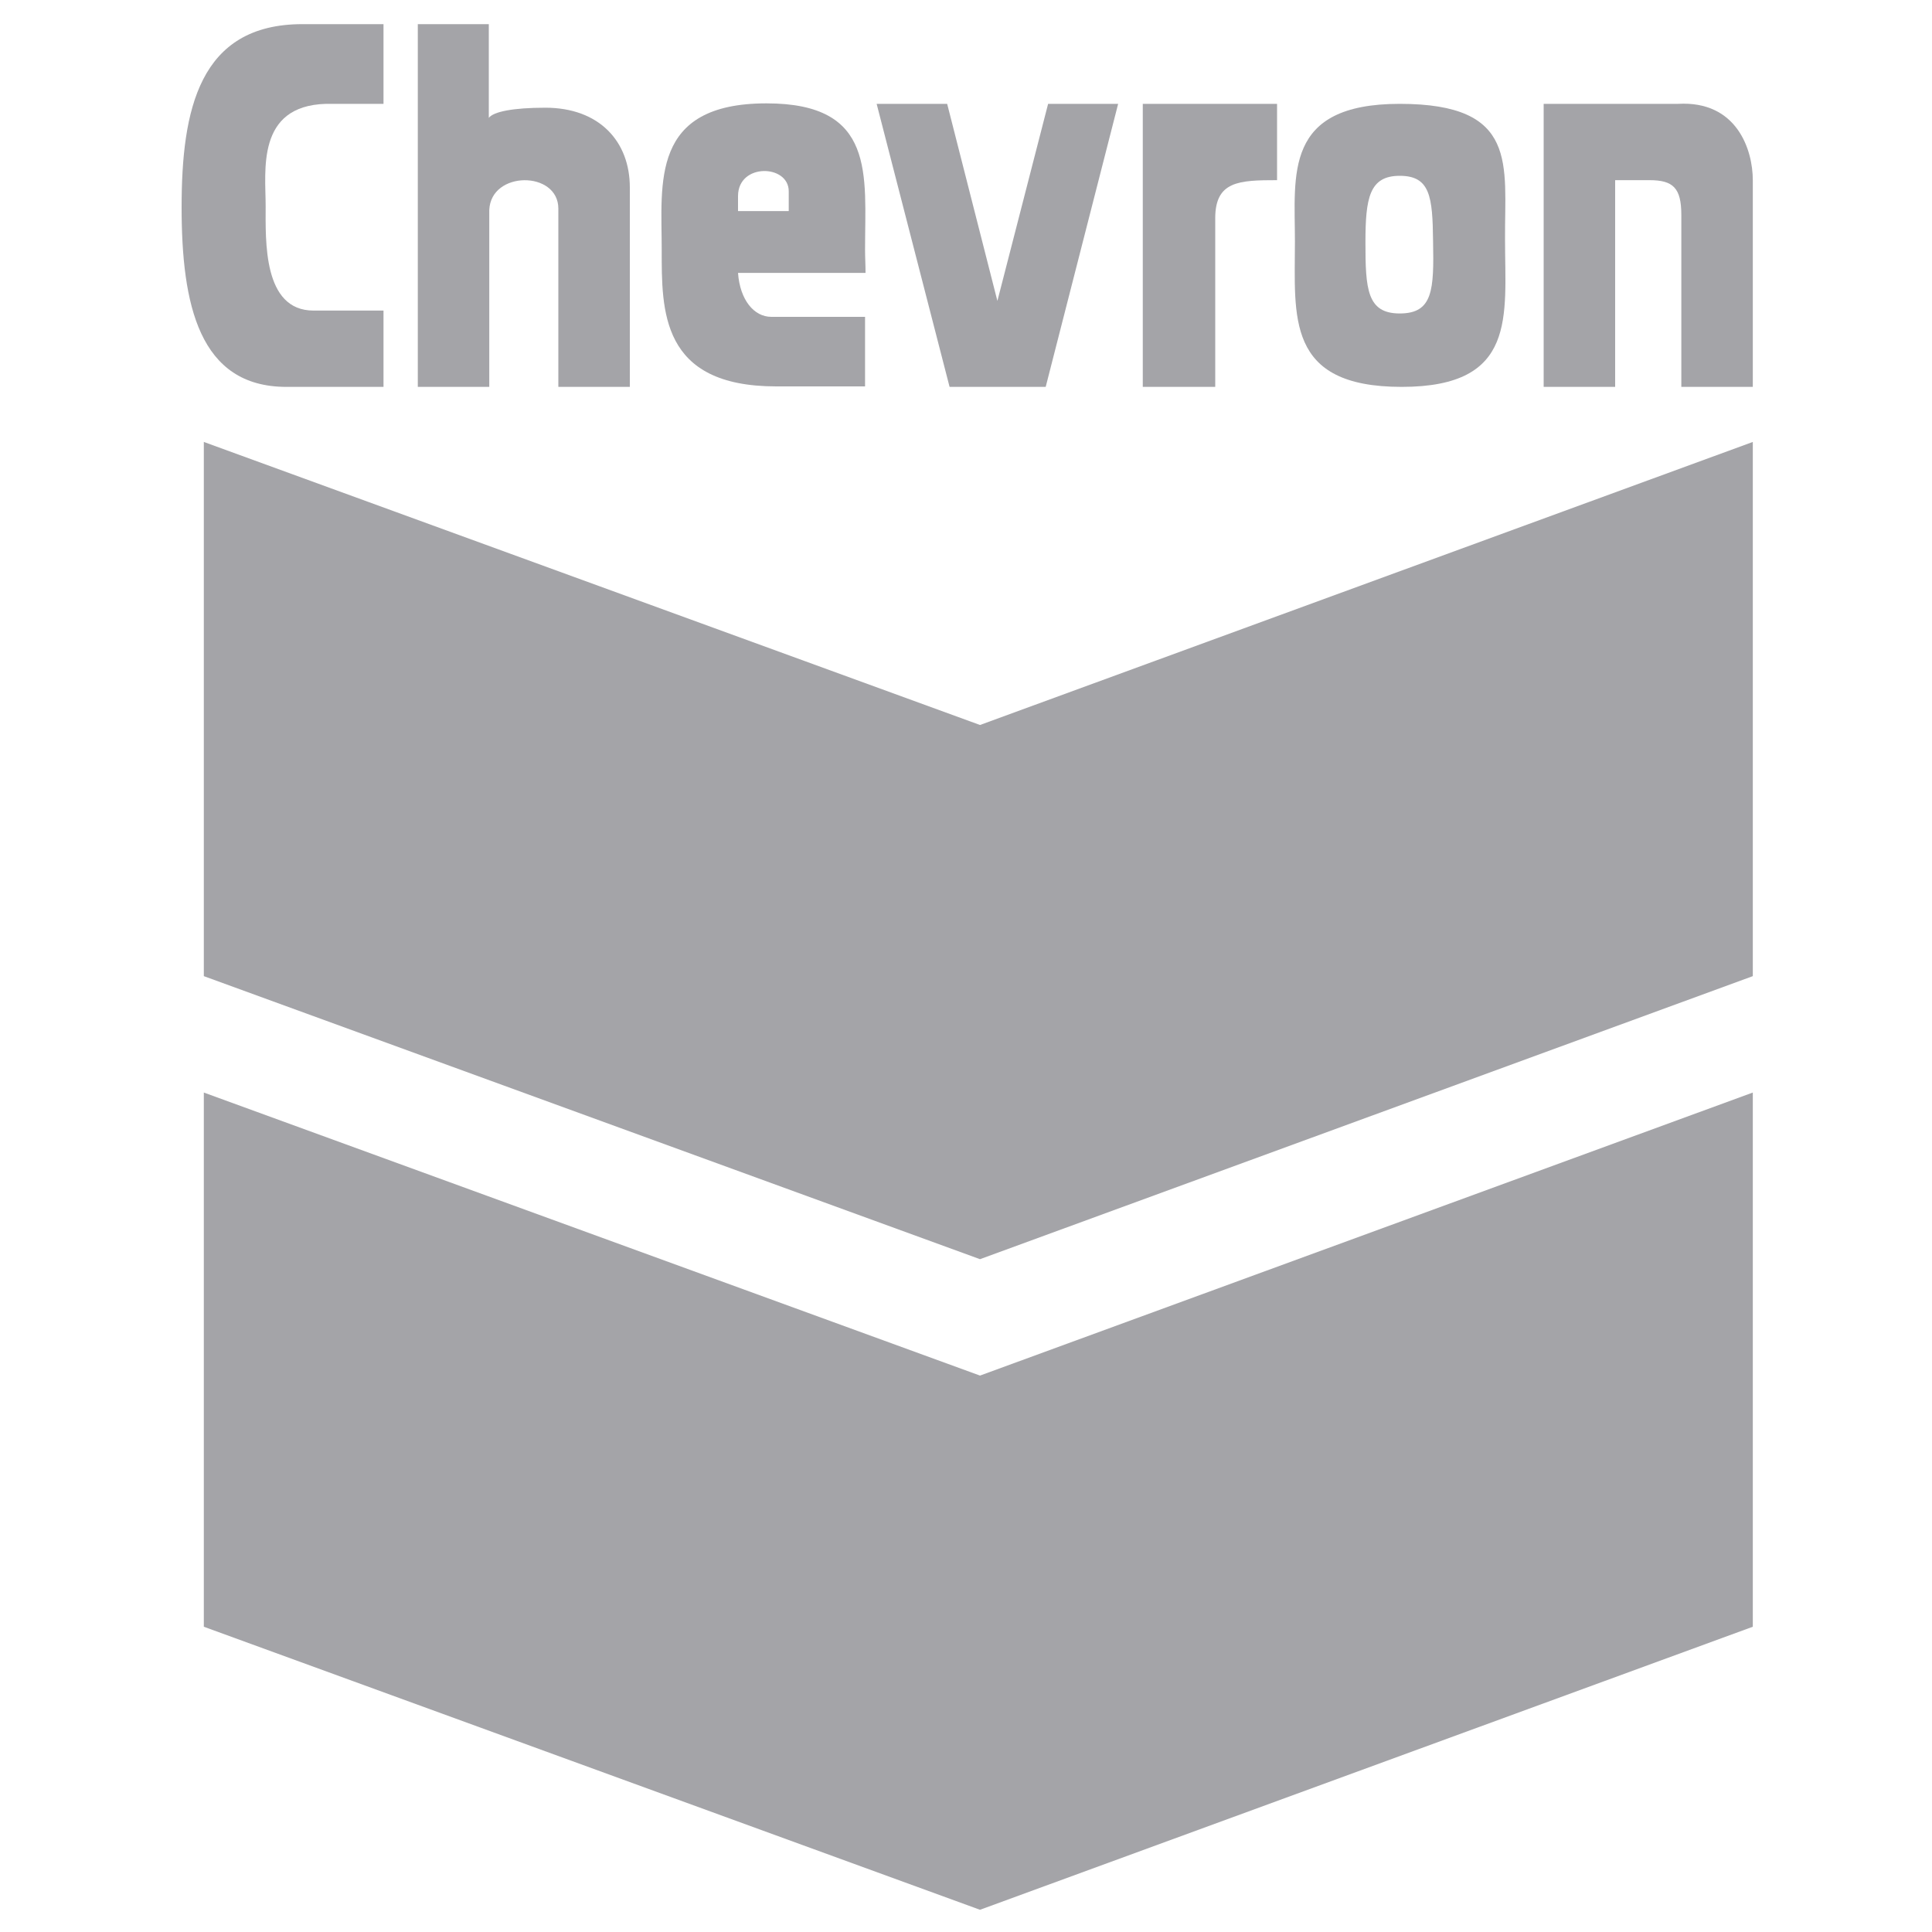
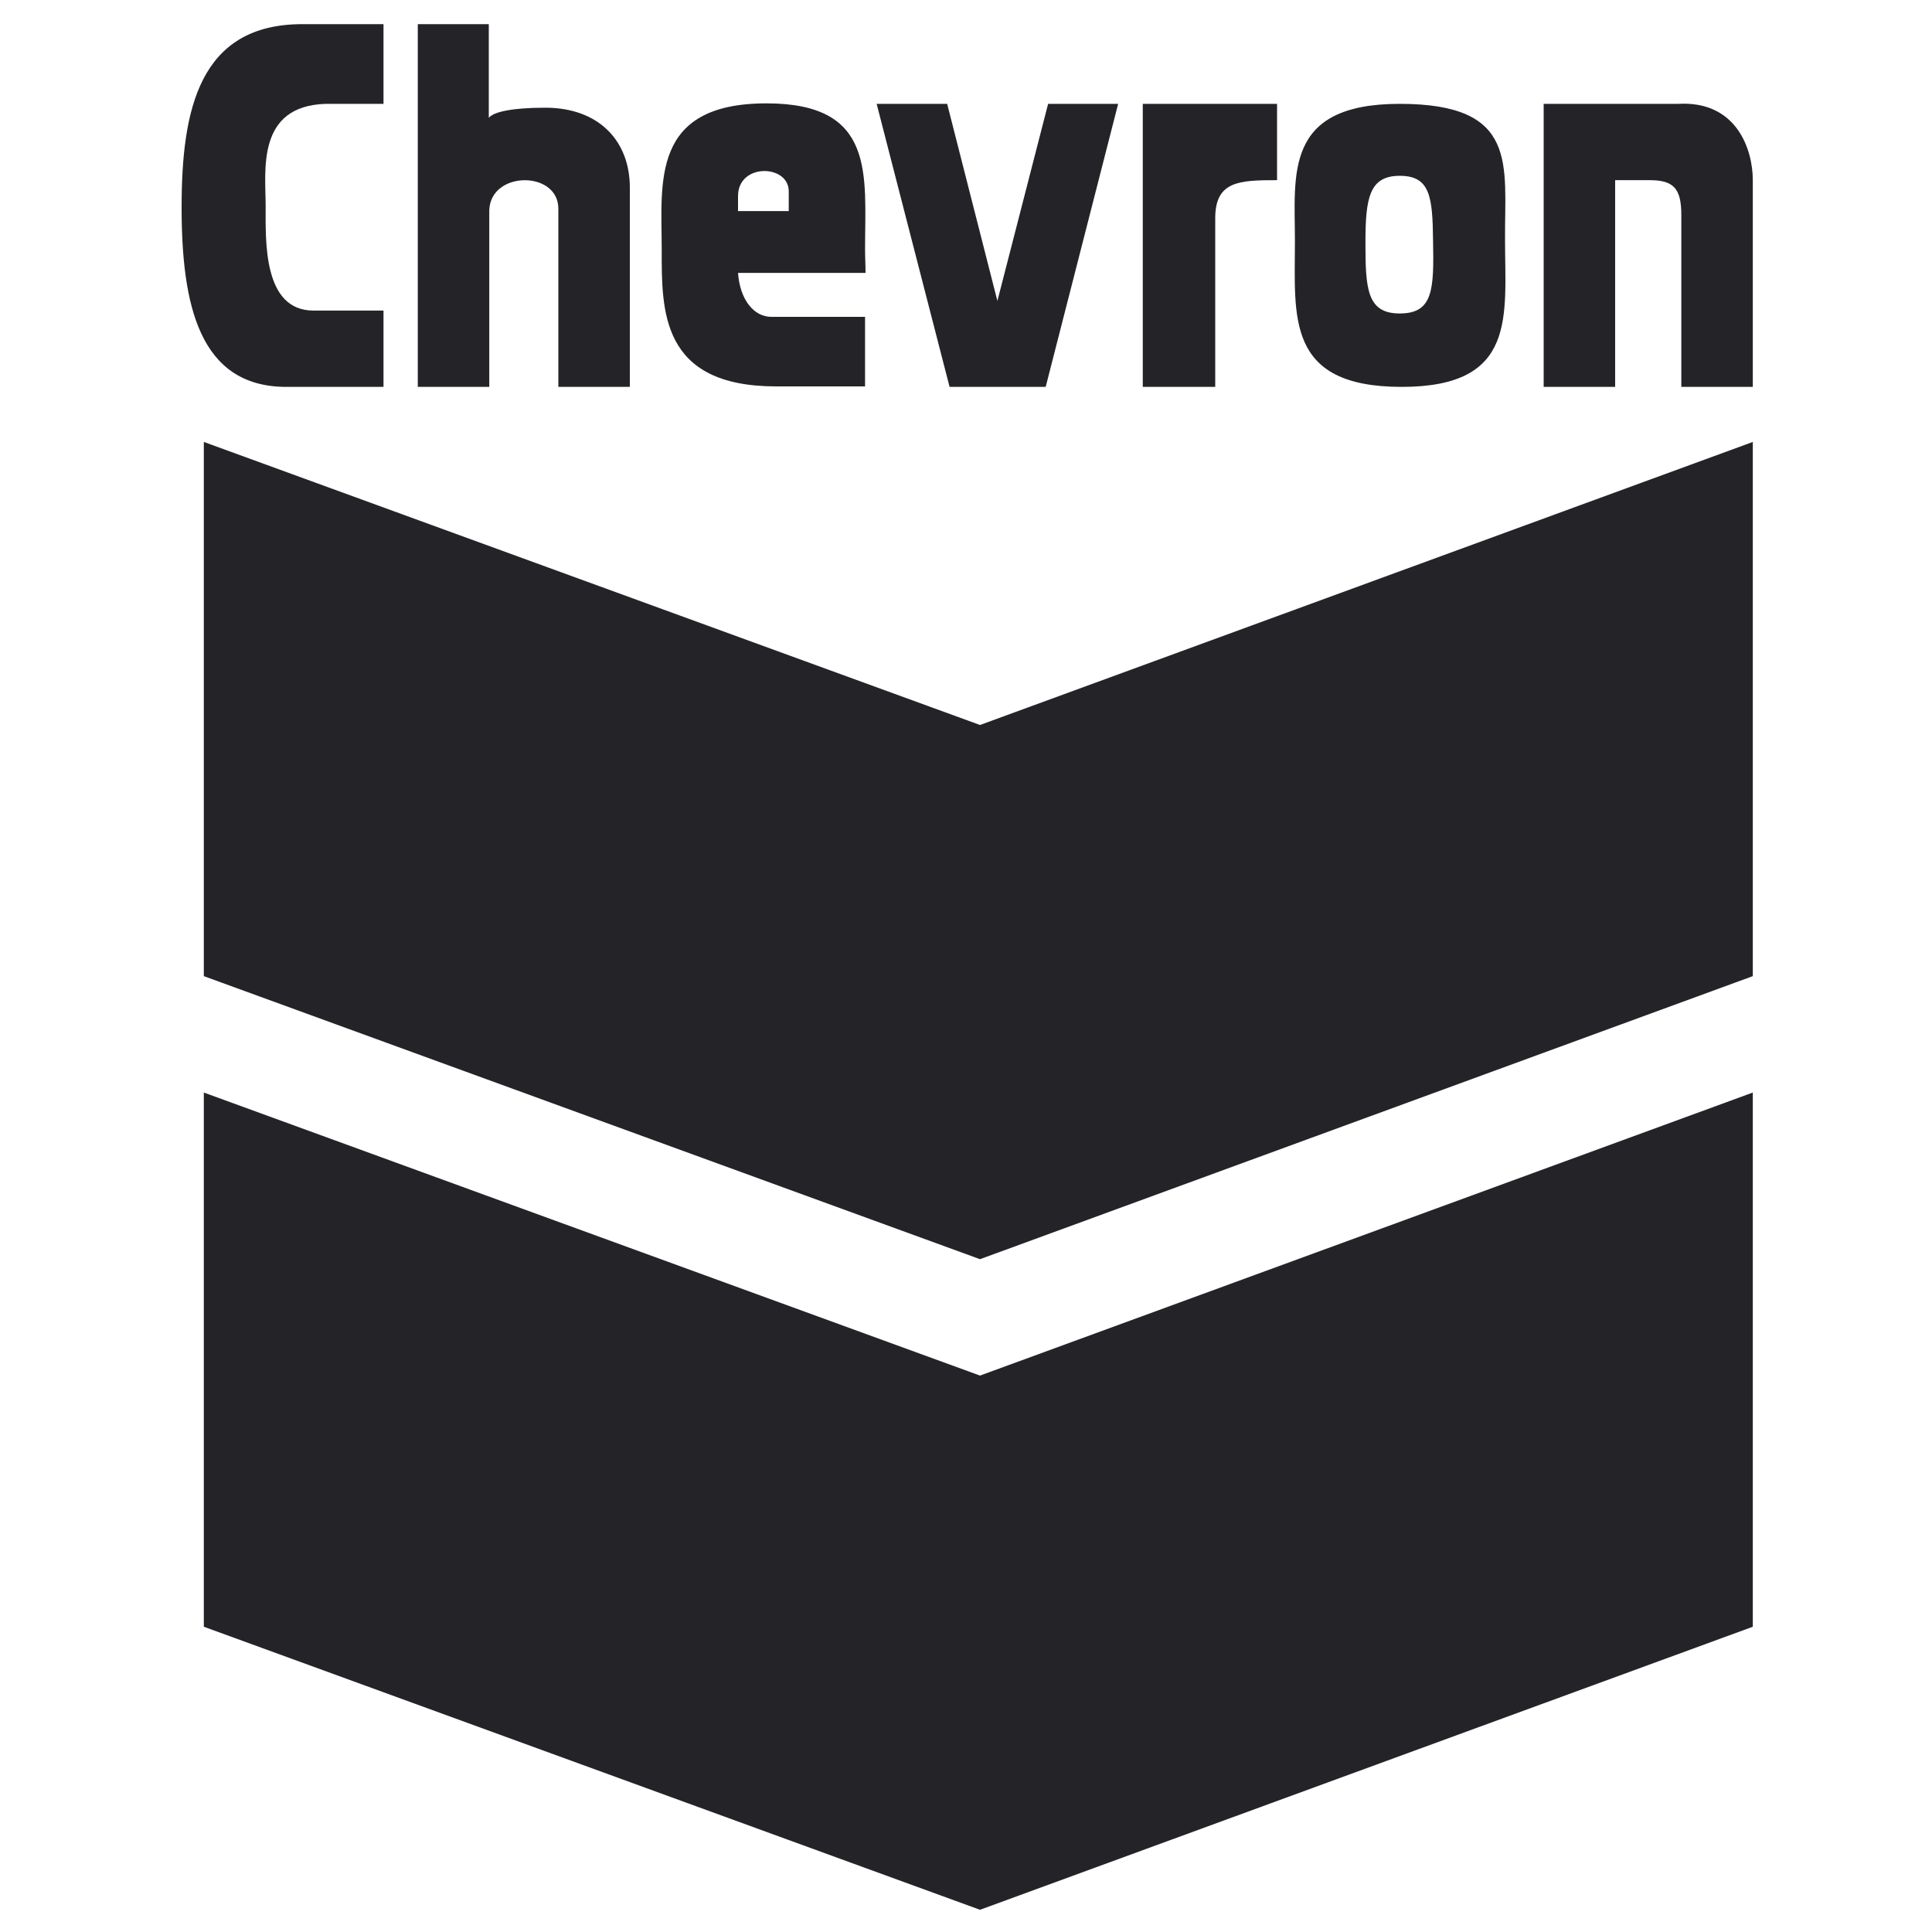
<svg xmlns="http://www.w3.org/2000/svg" version="1.1" id="Layer_1" x="0px" y="0px" viewBox="0 0 400 400" style="enable-background:new 0 0 400 400;" xml:space="preserve">
  <style type="text/css">
- 	.st0{fill:#A4A4A8;}
+ 	.st0{fill:#242428;}
</style>
  <g>
    <polygon class="st0" points="42.2,91.5 42.2,202.1 202.9,260.7 362.9,202.1 362.9,91.5 202.9,150.1  " />
    <polygon class="st0" points="42.2,226.2 42.2,336.8 202.9,395.4 362.9,336.8 362.9,226.2 202.9,284.8  " />
    <polygon class="st0" points="181.5,21.5 196.1,21.5 206.5,62.3 217,21.5 231.5,21.5 216.5,80.1 196.6,80.1  " />
    <path class="st0" d="M264.4,21.5h-27.8v58.6h15V45.2c0-7.7,4.9-7.9,12.8-7.9V21.5L264.4,21.5z" />
    <path class="st0" d="M341.5,37.3c4.9,0,6.6,1.6,6.6,7.2v35.6h14.8V37.3c0-6.3-3.3-16.5-15.5-15.8h-27.8v58.6h14.8V37.3H341.5   L341.5,37.3z" />
    <path class="st0" d="M289.8,21.5c-24.1,0-21.7,14.7-21.7,28.5c0,15.5-2,30.1,22.1,30.1c24,0,21.4-14.7,21.4-30.5   C311.5,34.1,314.5,21.5,289.8,21.5L289.8,21.5z M289.8,64.9c-6.8,0-7.1-5.1-7.1-14.7c0-9.2,0.8-13.8,7.1-13.8   c6.3,0,6.8,4.3,6.9,13.5C296.9,60,296.7,64.9,289.8,64.9L289.8,64.9z" />
    <path class="st0" d="M152.8,56.5h26.4c0-1.8-0.1-3.1-0.1-4.8c0-15.5,2.3-30.3-20.4-30.3c-24.1,0-21.7,16.5-21.7,30.3   c0,12.5-0.3,28.3,23.7,28.3h18.4V65.6h-19.4C156.1,65.6,153.2,62.1,152.8,56.5L152.8,56.5z M152.8,40.6c0-6.9,10.5-6.6,10.5-1v4.1   h-10.5V40.6L152.8,40.6z" />
    <path class="st0" d="M86.5,5v75.1h14.8V43.5c0.3-8.2,14.3-8.2,14.3-0.3v36.9h14.8V38.8c0-9.5-6.3-16.5-17.5-16.5   c-6.6,0-10.7,0.8-11.7,2.1V5H86.5L86.5,5z" />
    <path class="st0" d="M79.4,5H62.6c-21.4,0-25,17.8-25,37.9s3.6,37.2,21.7,37.2h20.1V64.3H64.9c-10.5,0-9.9-14.5-9.9-21.7   s-2-20.7,12.5-21.1h11.9V5L79.4,5z" />
  </g>
</svg>
